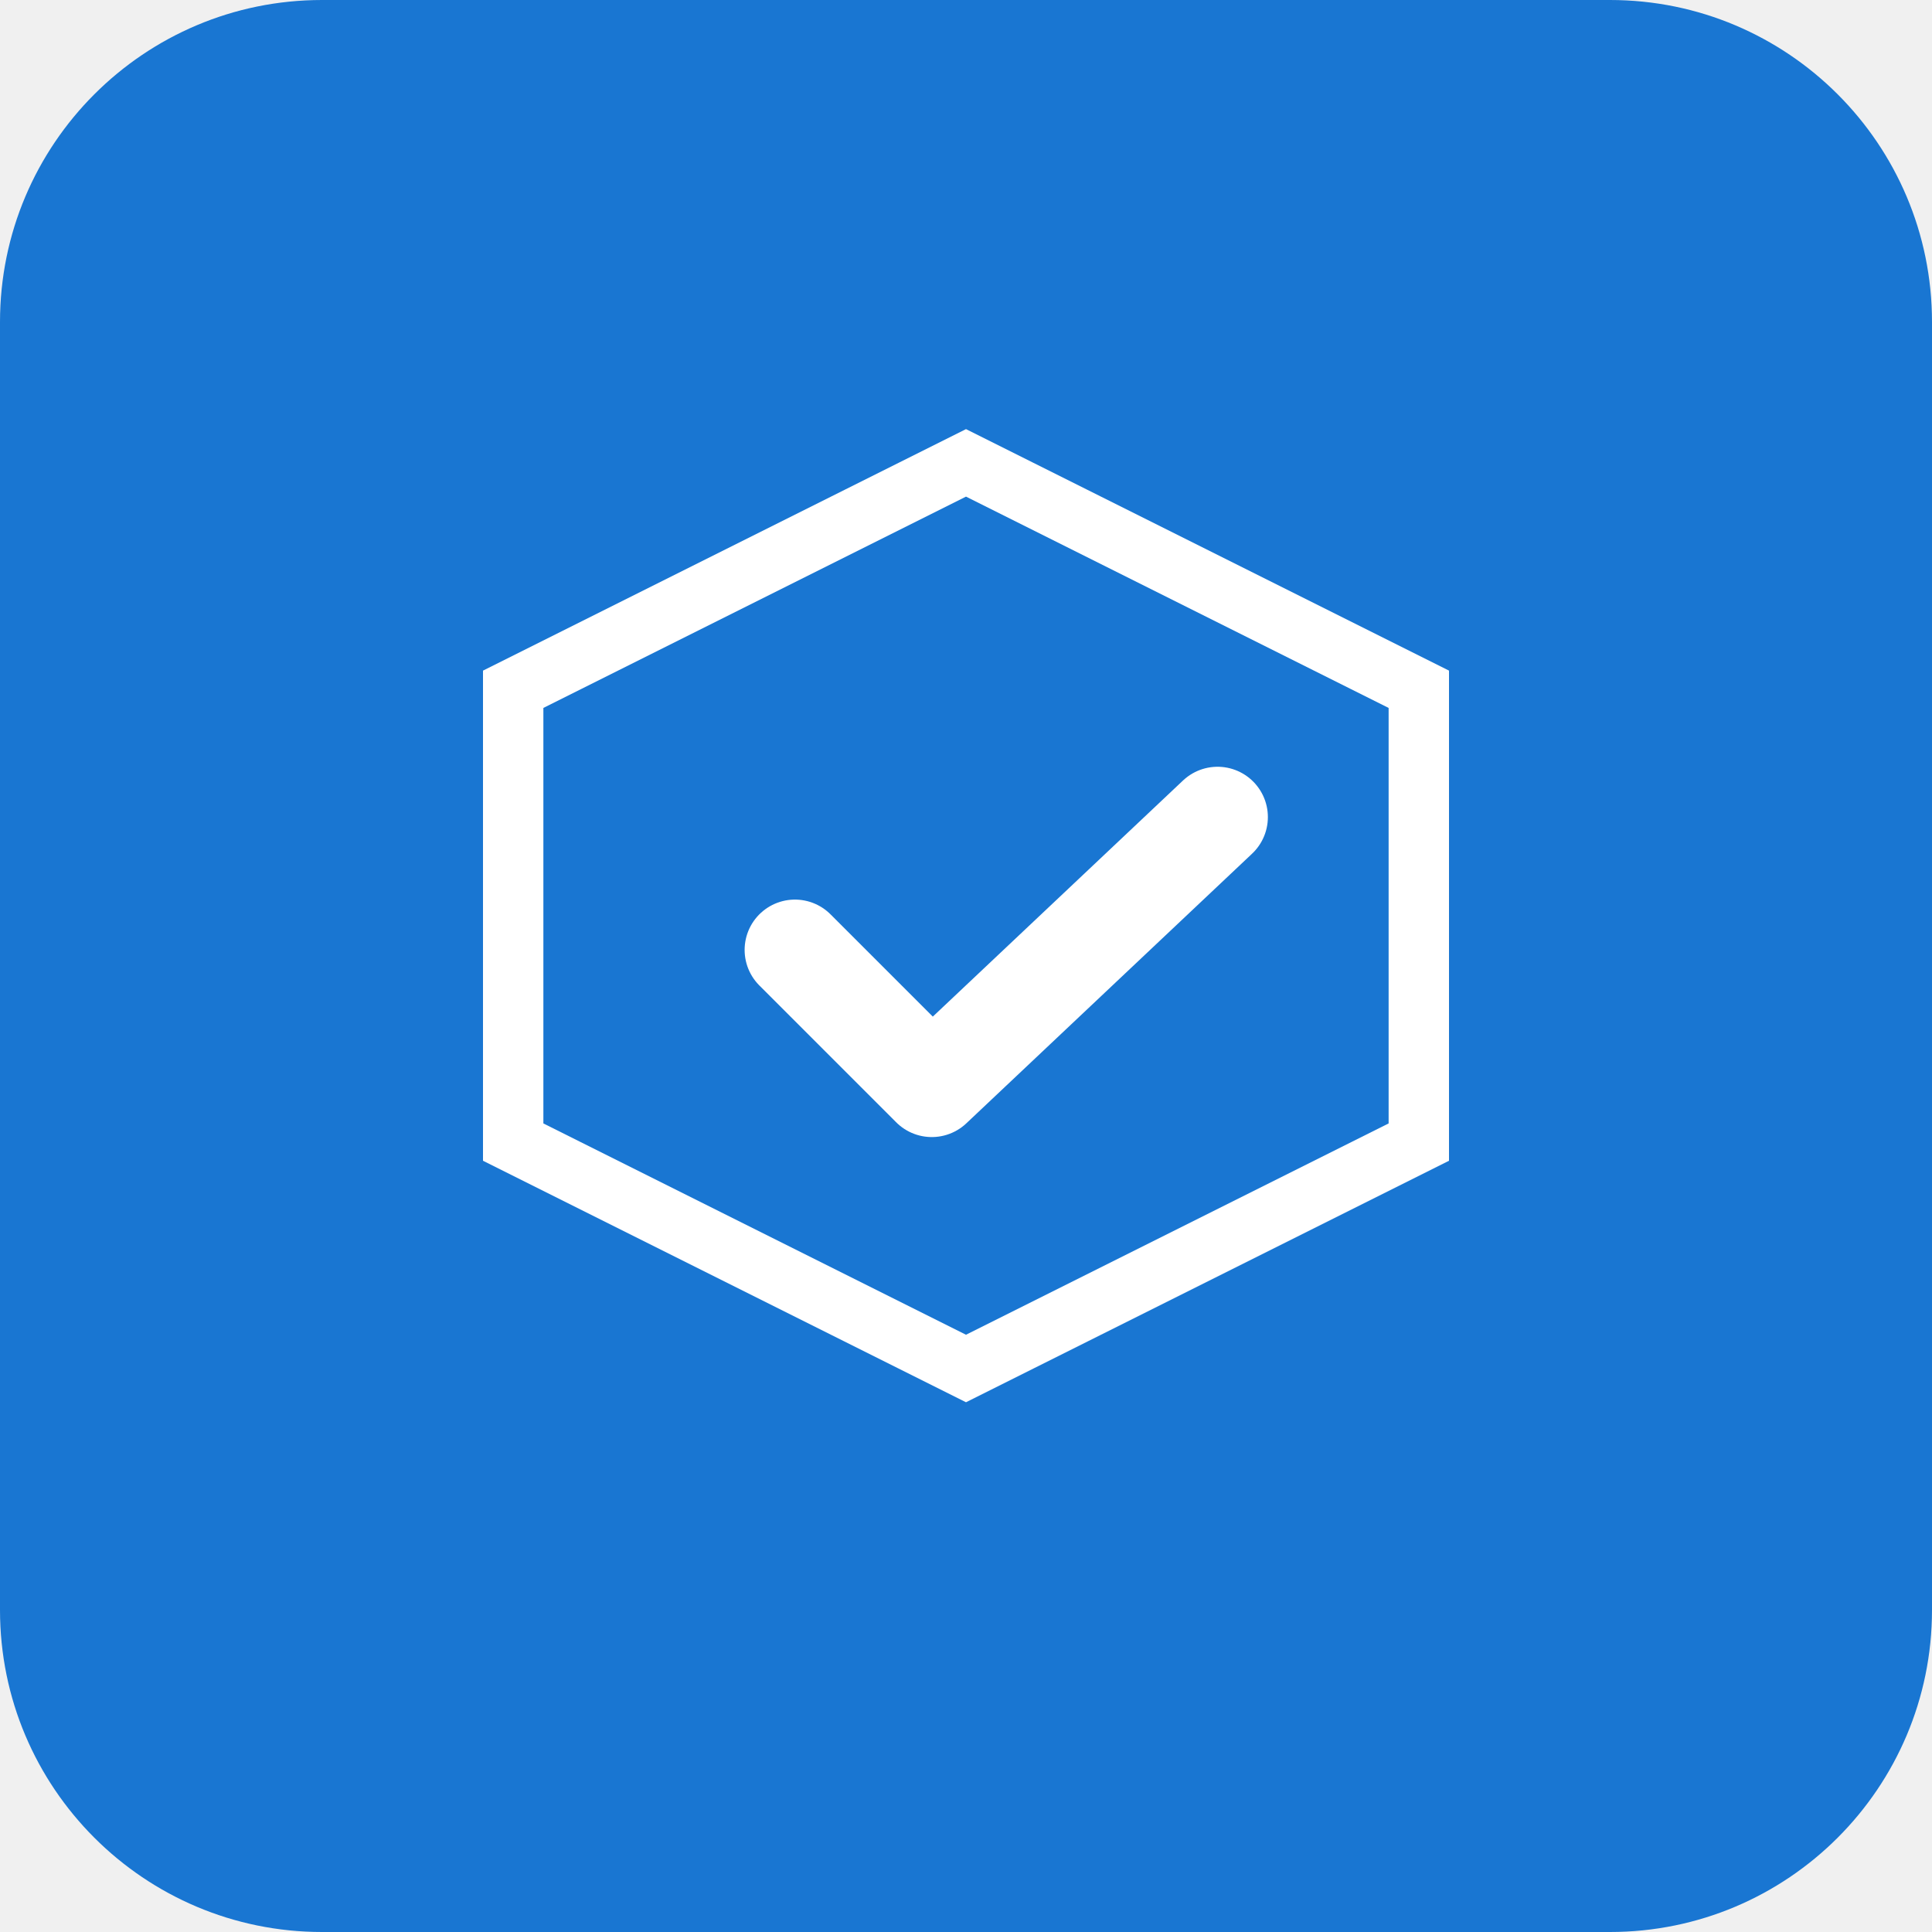
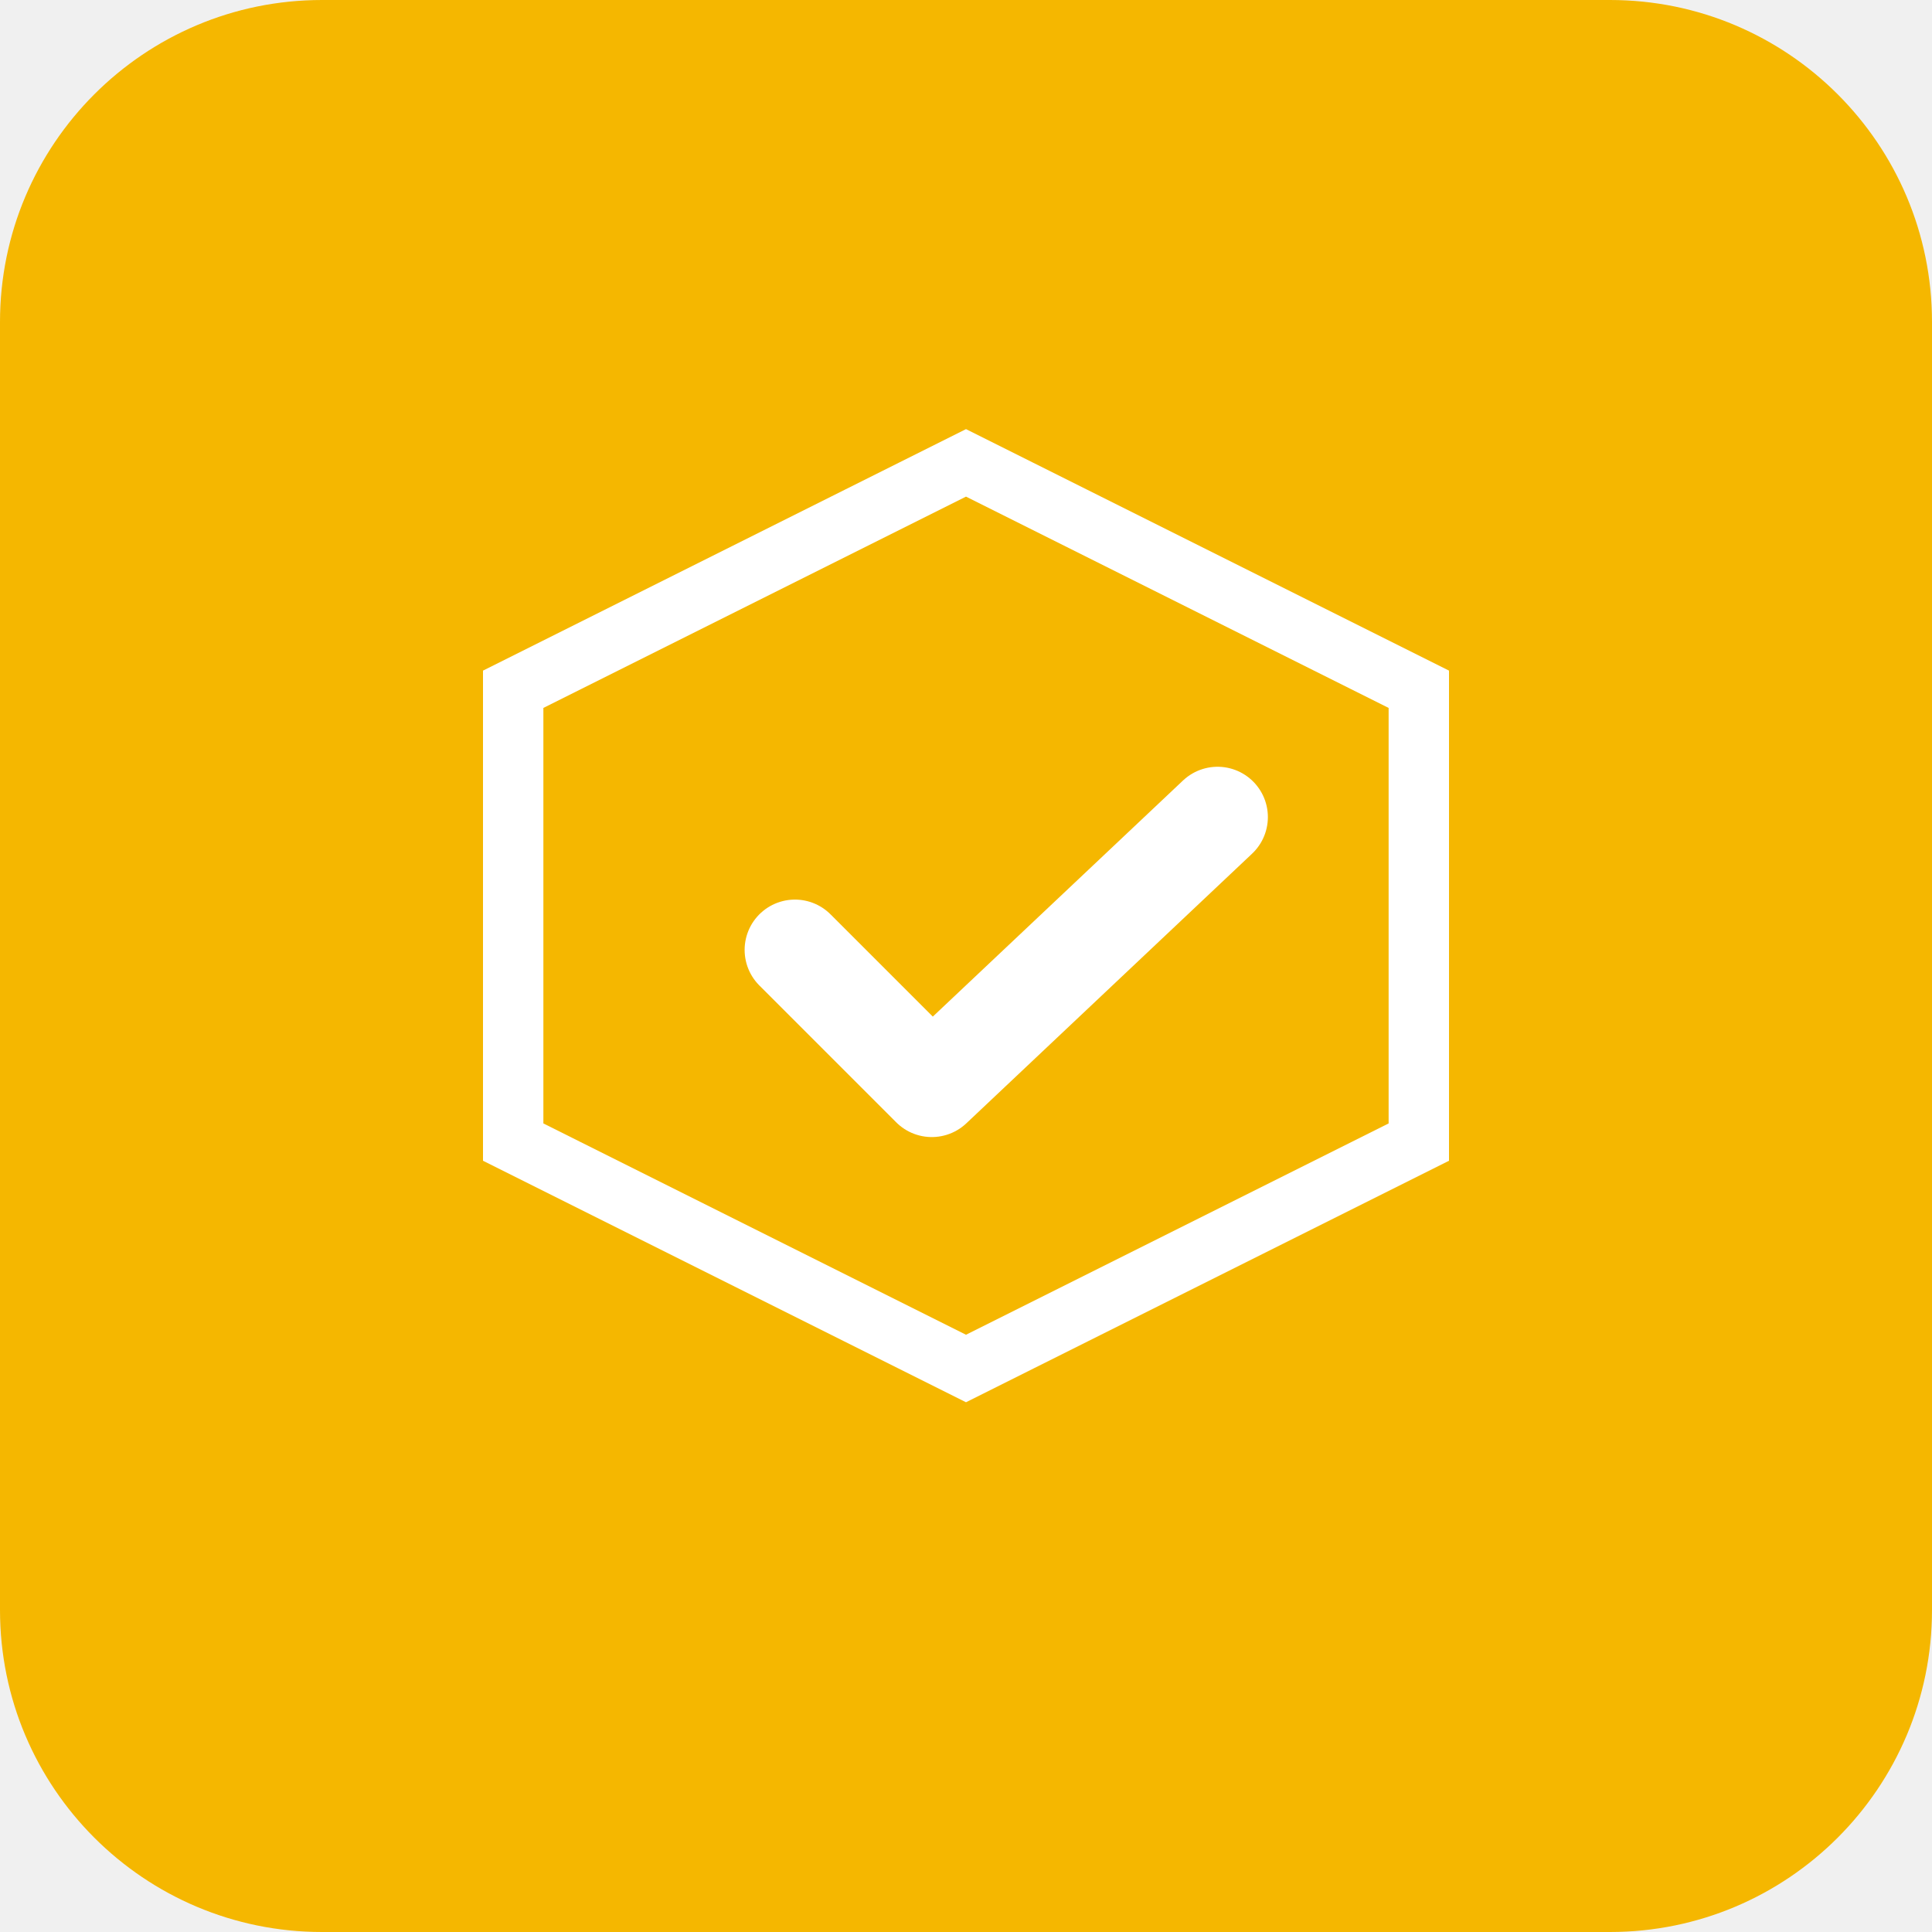
<svg xmlns="http://www.w3.org/2000/svg" viewBox="0 0 192 192">
-   <rect width="192" height="192" rx="32" fill="#1976d2" />
+   <rect width="192" height="192" rx="32" fill="#F5B700" />
  <g transform="translate(36, 36)">
    <polygon points="60 10 105 32.5 105 77.5 60 100 15 77.5 15 32.5" fill="none" stroke="white" stroke-width="6" />
    <path d="M43 58.4l13.6 13.6L85 45.2" fill="none" stroke="white" stroke-width="10" stroke-linecap="round" stroke-linejoin="round" />
  </g>
</svg>
